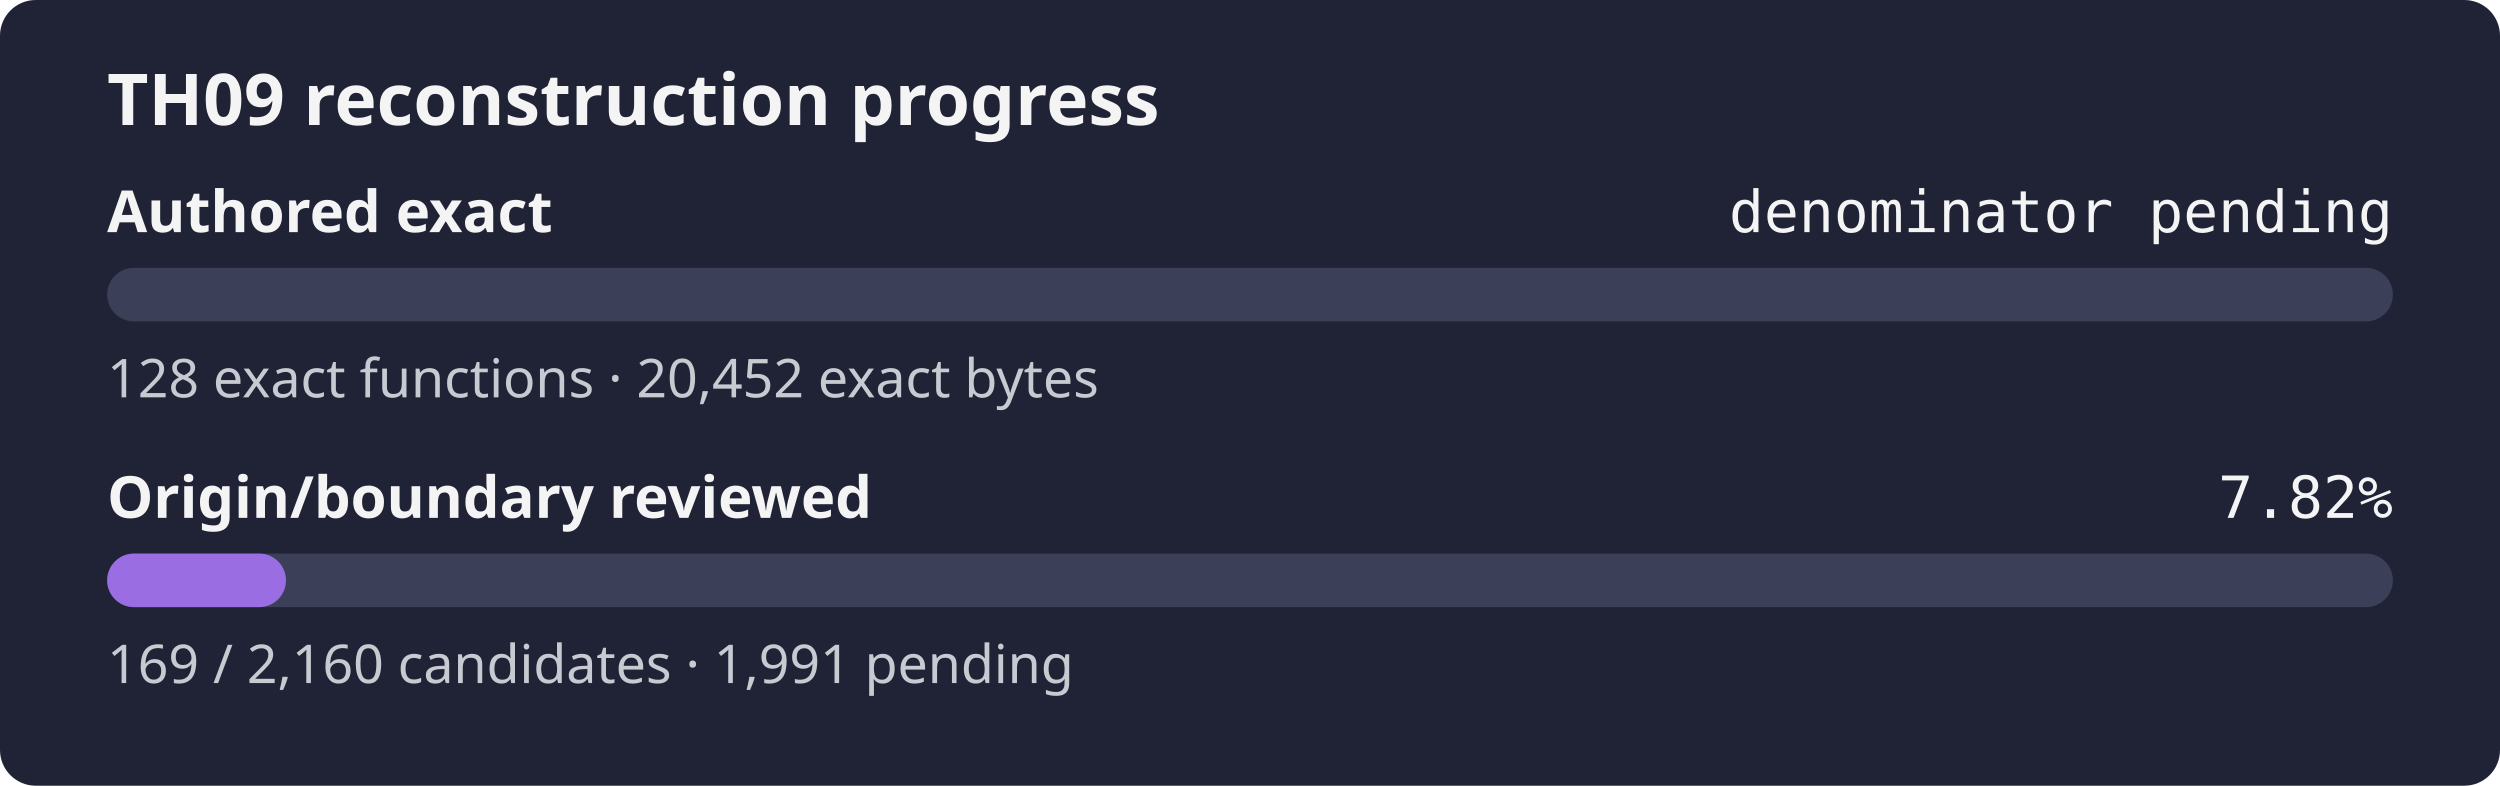
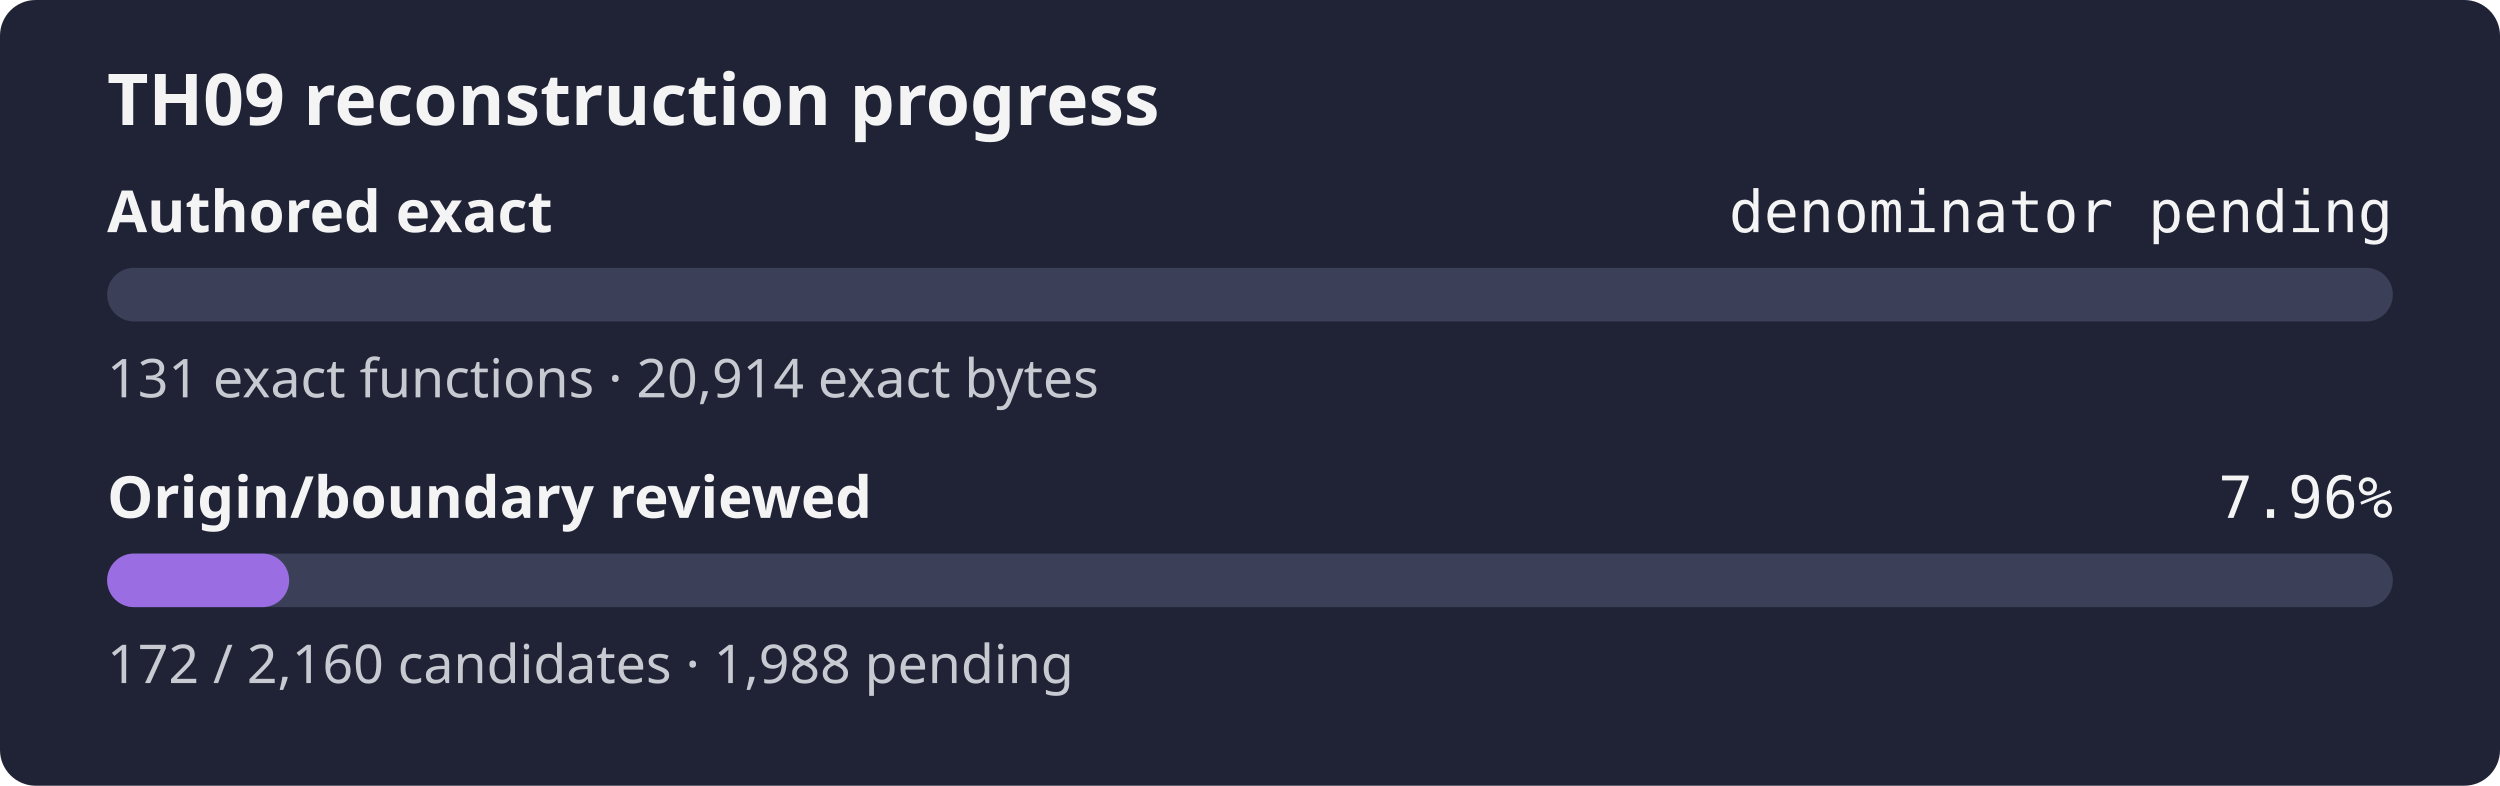
- <svg xmlns="http://www.w3.org/2000/svg" width="560" height="176" role="img" aria-label="TH09 reconstruction progress: authored exact denominator pending, origin review 7.82%">
+ <svg xmlns="http://www.w3.org/2000/svg" width="560" height="176" role="img" aria-label="TH09 reconstruction progress: authored exact denominator pending, origin review 7.96%">
  <rect width="560" height="176" rx="8" fill="#1f2335" />
  <text x="24" y="28" fill="#f4f4f5" font-family="sans-serif" font-size="16" font-weight="600">TH09 reconstruction progress</text>
  <text x="24" y="52" fill="#f4f4f5" font-family="sans-serif" font-size="13" font-weight="600">Authored exact</text>
  <text x="536" y="52" fill="#f4f4f5" text-anchor="end" font-family="monospace" font-size="13">denominator pending</text>
  <rect x="24" y="60" width="512" height="12" rx="6" fill="#3b4058" />
  <rect x="24" y="60" width="0.00" height="12" rx="6" fill="#9b6de3" />
-   <text x="24" y="89" fill="#c8cad2" font-family="sans-serif" font-size="12">128 exact functions · 20,452 exact bytes</text>
+   <text x="24" y="89" fill="#c8cad2" font-family="sans-serif" font-size="12">131 exact functions · 20,914 exact bytes</text>
  <text x="24" y="116" fill="#f4f4f5" font-family="sans-serif" font-size="13" font-weight="600">Origin/boundary reviewed</text>
-   <text x="536" y="116" fill="#f4f4f5" text-anchor="end" font-family="monospace" font-size="13">7.82%</text>
+   <text x="536" y="116" fill="#f4f4f5" text-anchor="end" font-family="monospace" font-size="13">7.96%</text>
  <rect x="24" y="124" width="512" height="12" rx="6" fill="#3b4058" />
-   <rect x="24" y="124" width="40.06" height="12" rx="6" fill="#9b6de3" />
-   <text x="24" y="153" fill="#c8cad2" font-family="sans-serif" font-size="12">169 / 2,160 candidates · 1,991 pending</text>
+   <rect x="24" y="124" width="40.77" height="12" rx="6" fill="#9b6de3" />
+   <text x="24" y="153" fill="#c8cad2" font-family="sans-serif" font-size="12">172 / 2,160 candidates · 1,988 pending</text>
</svg>
